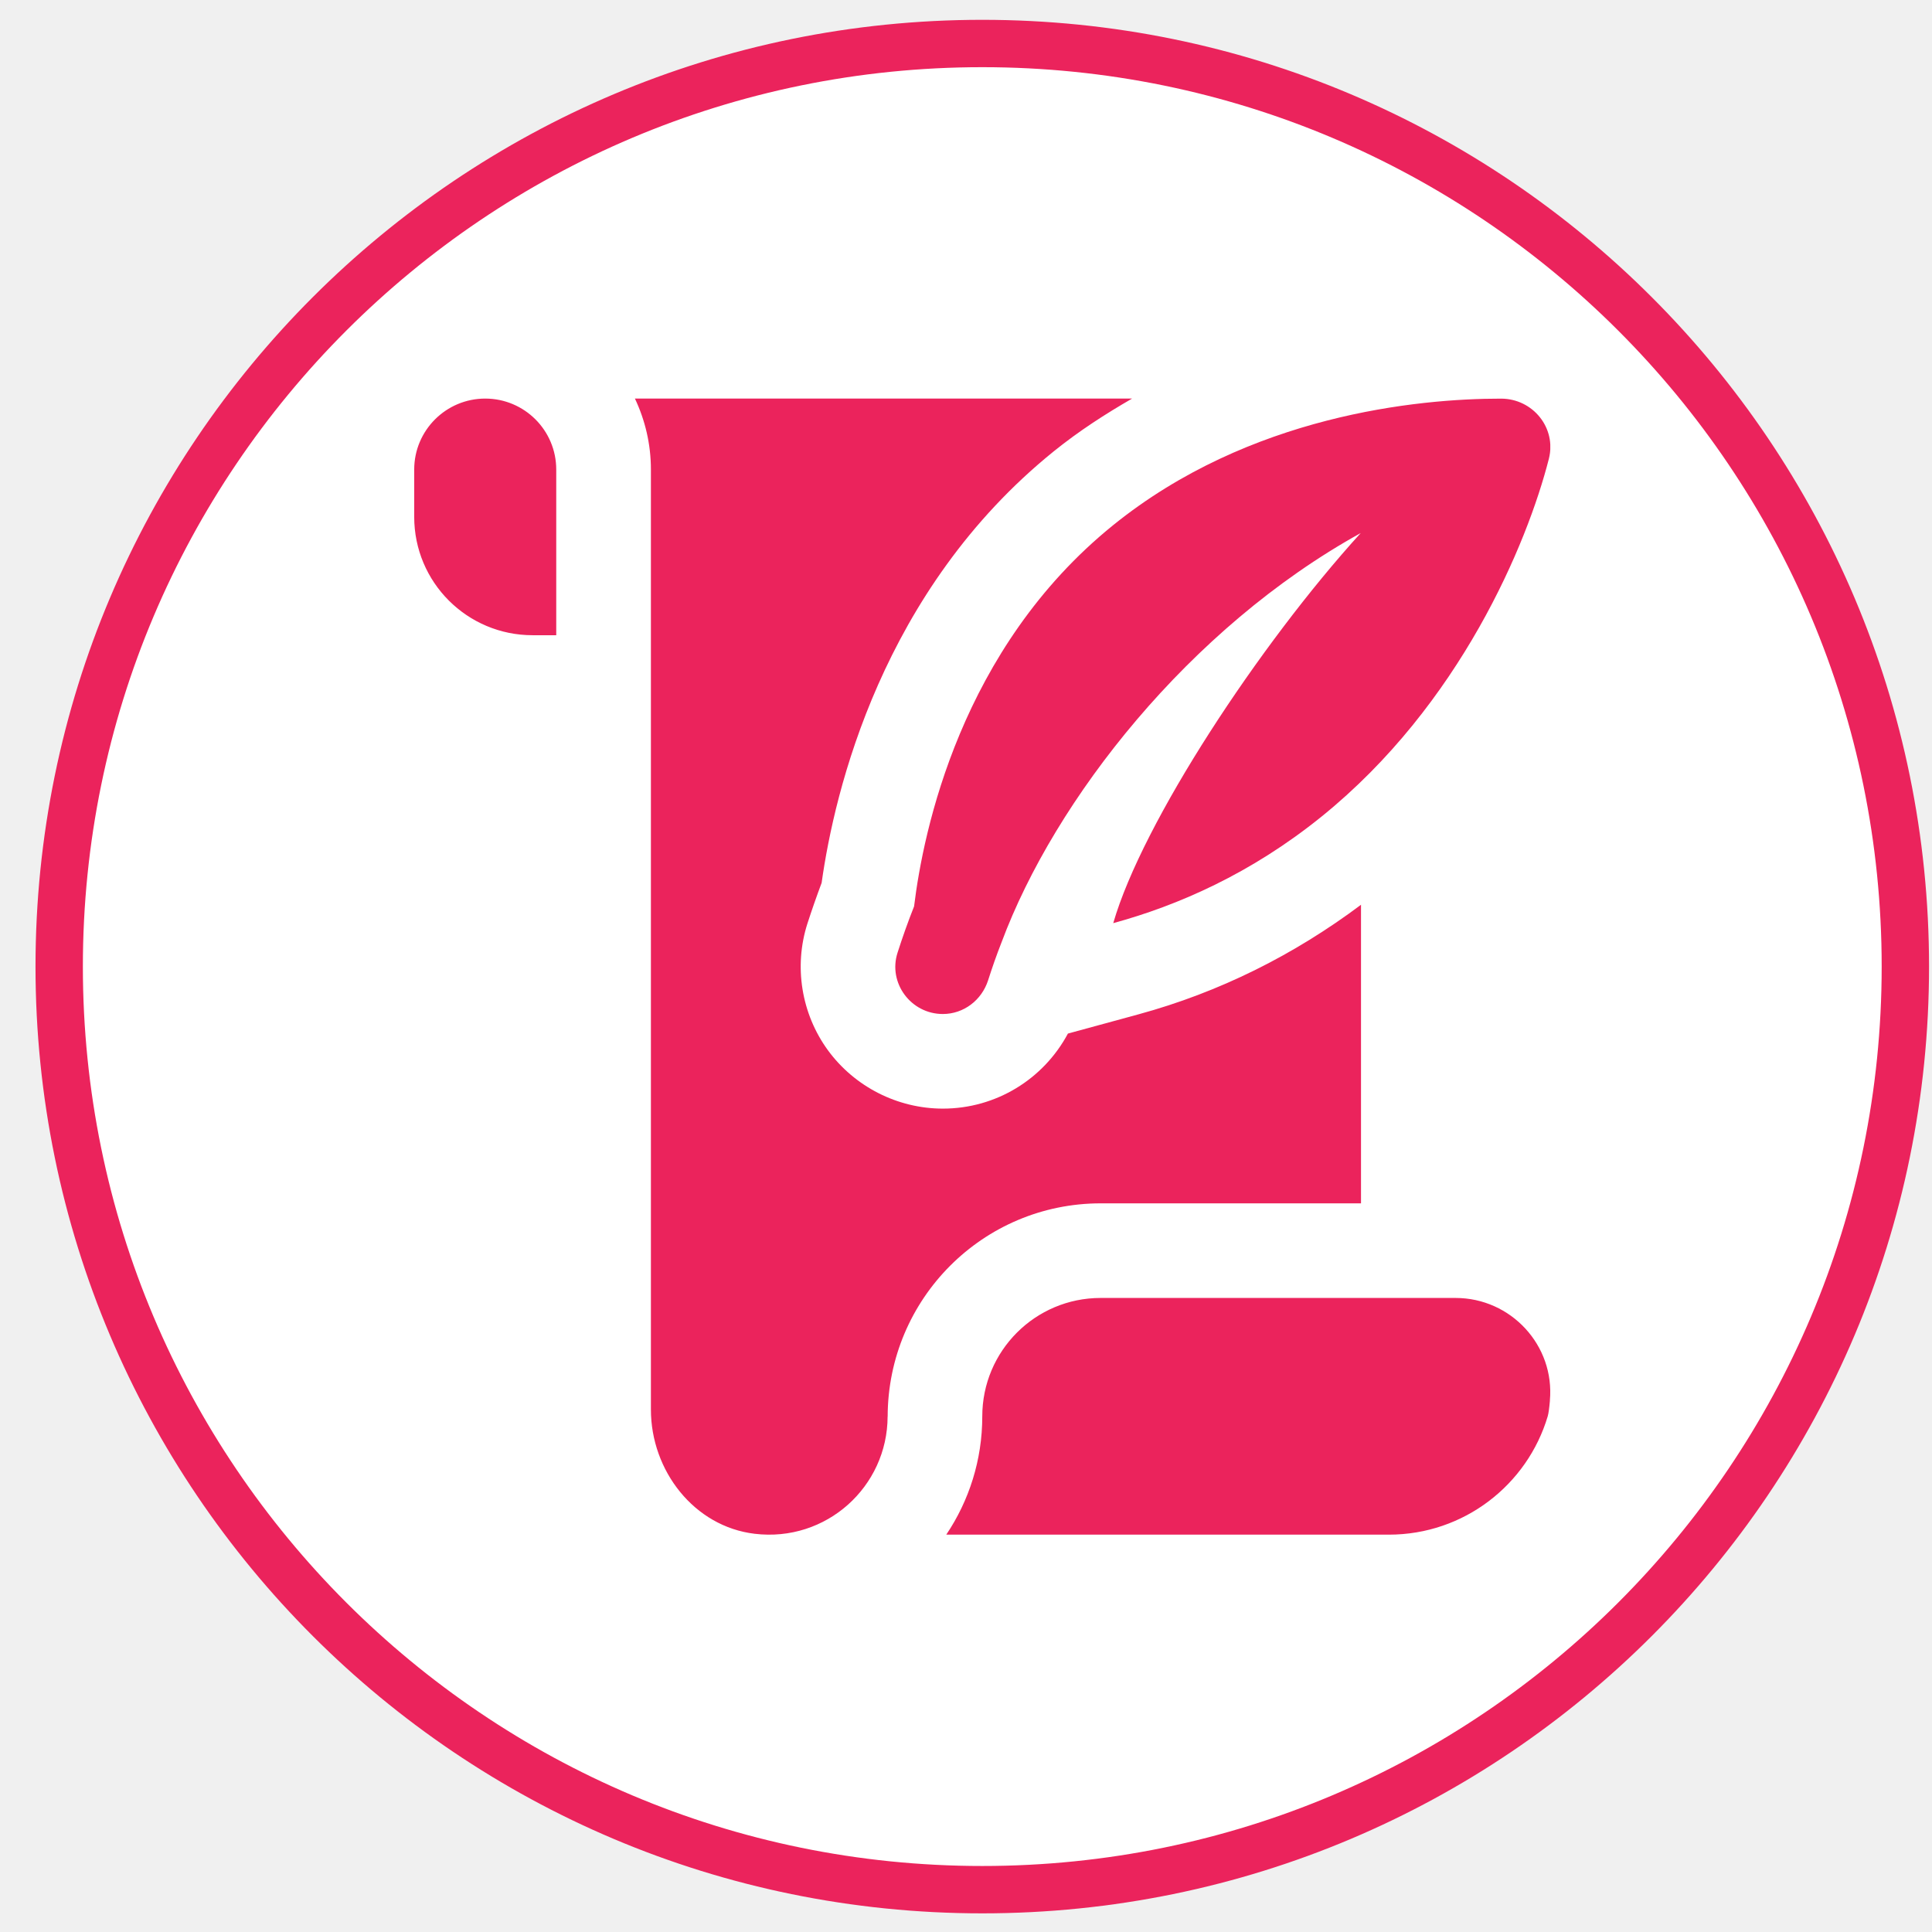
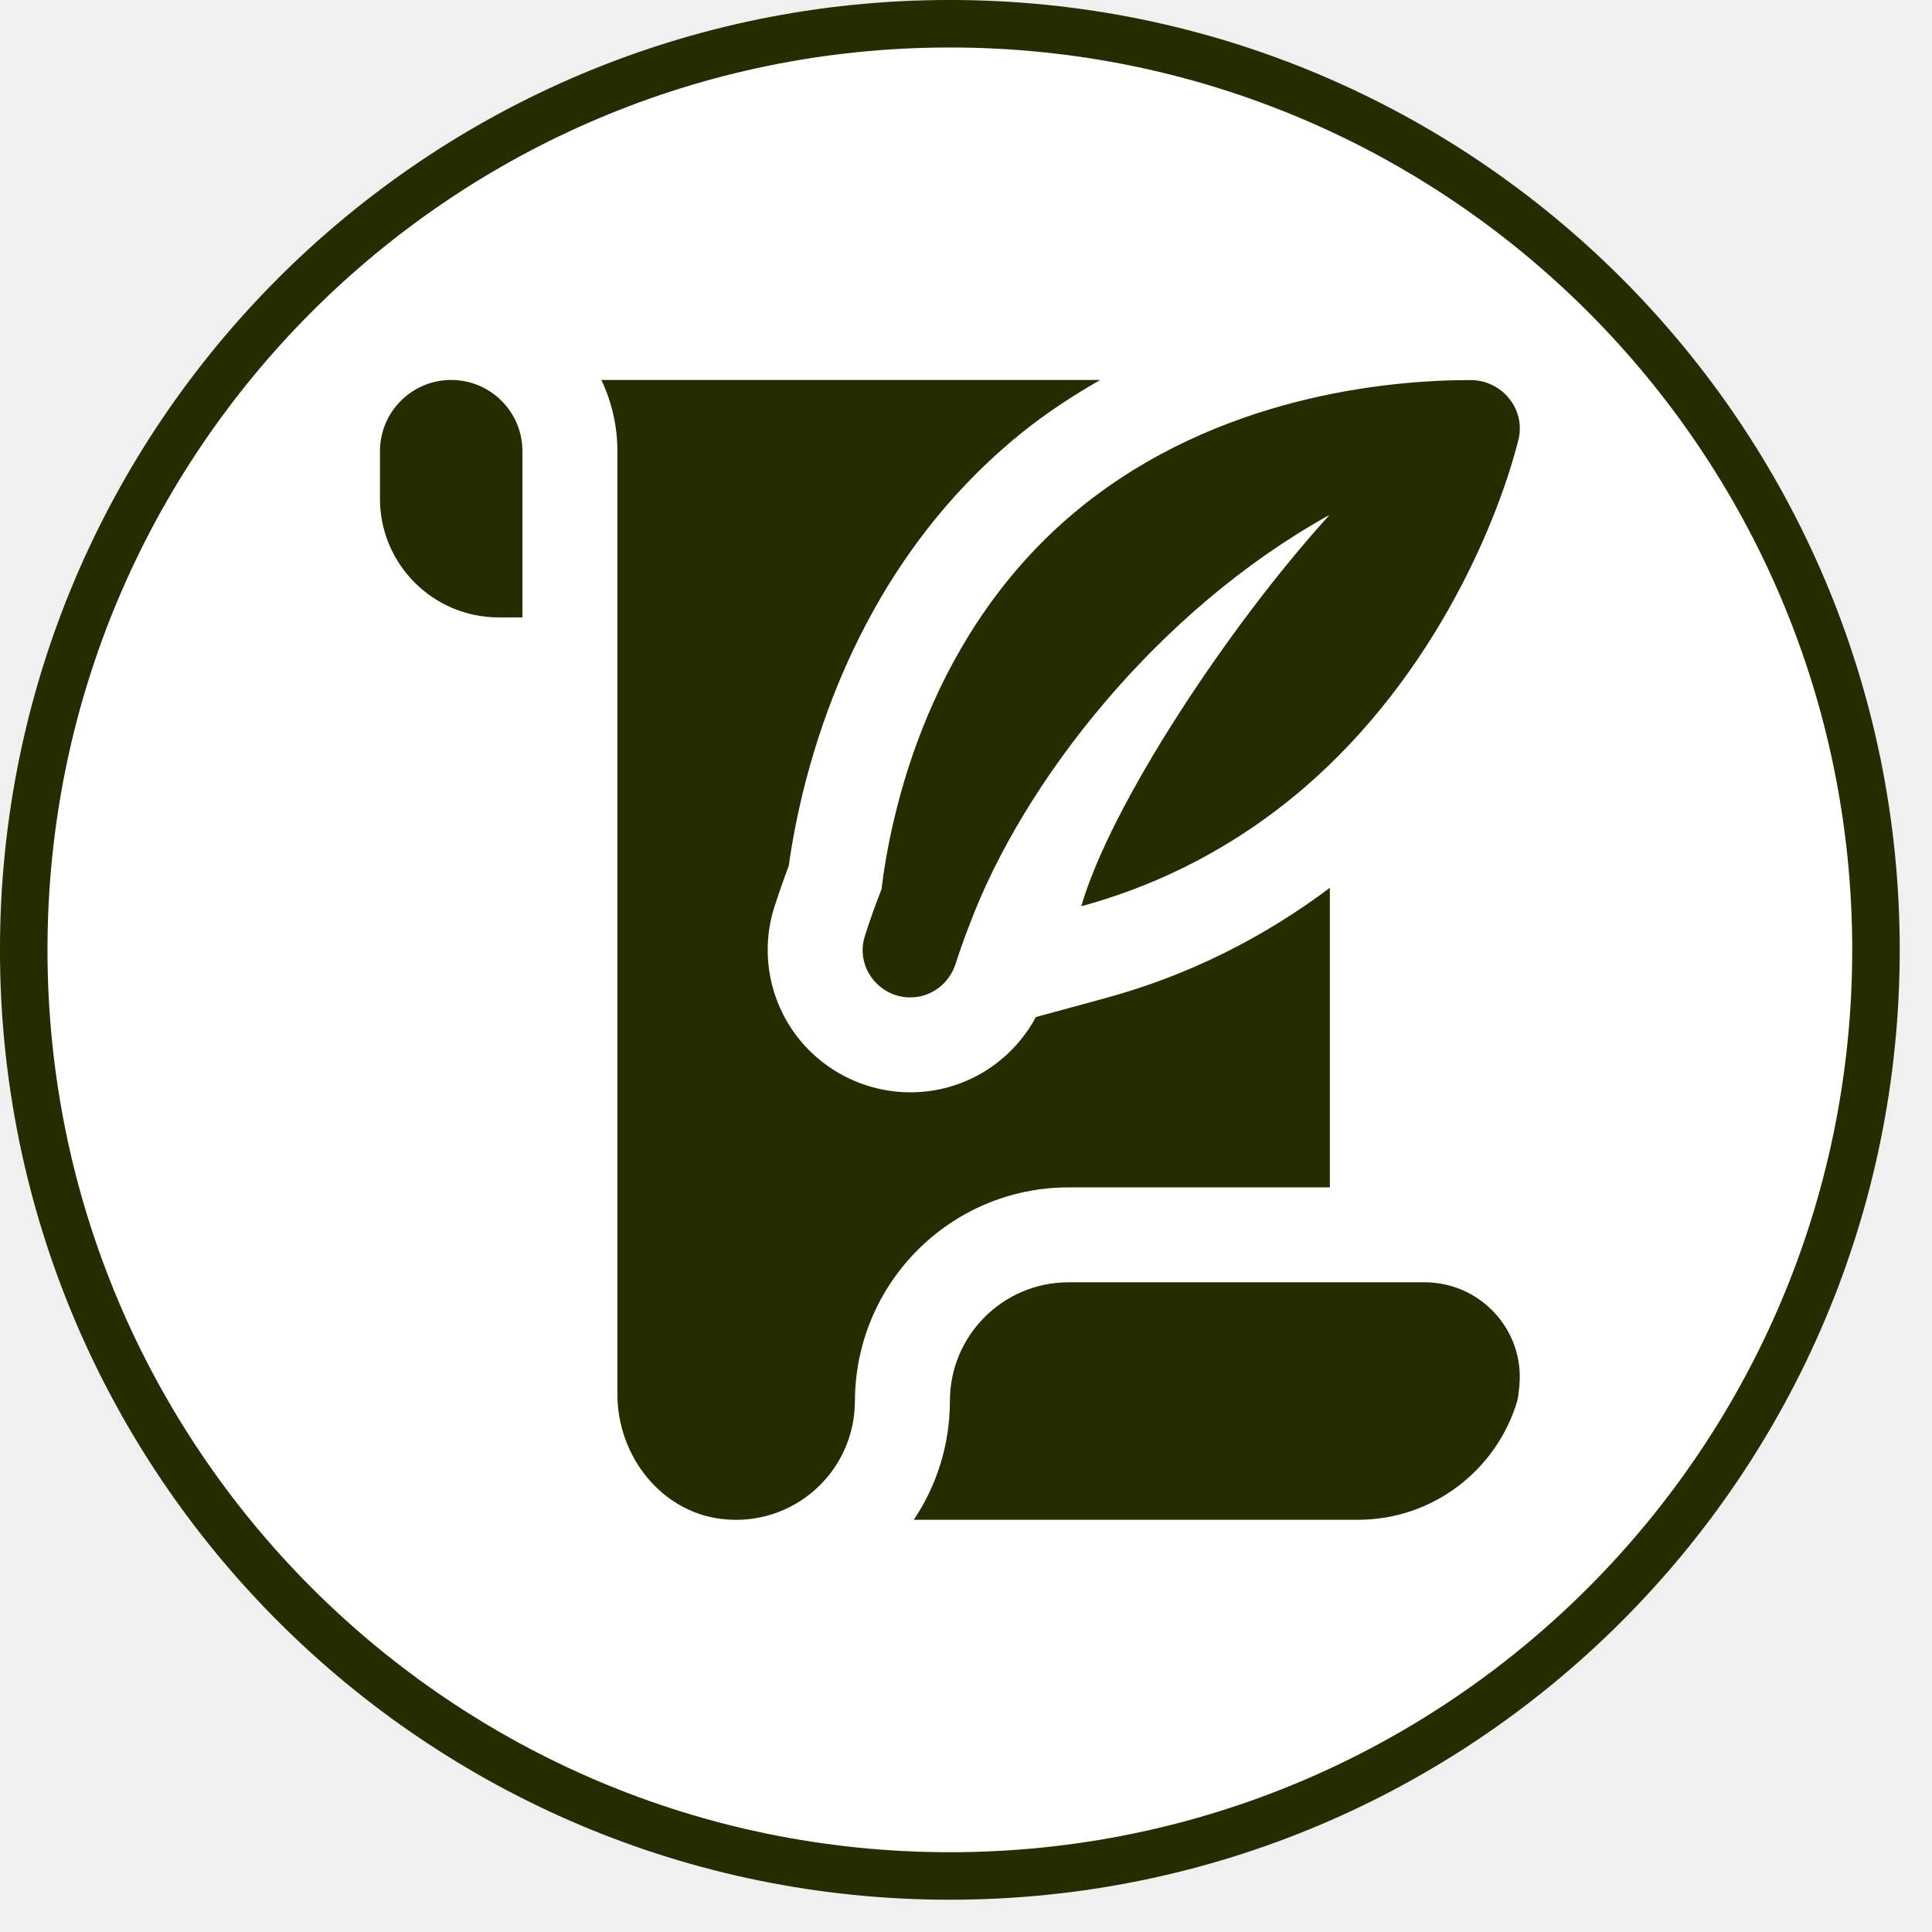
- <svg xmlns="http://www.w3.org/2000/svg" width="33" height="33" viewBox="0 0 33 33" fill="none">
-   <rect x="1.011" y="0.743" width="31.534" height="31.534" rx="15.767" fill="white" />
-   <rect x="1.011" y="0.743" width="31.534" height="31.534" rx="15.767" stroke="#EB235C" stroke-width="0.809" />
-   <g clip-path="url(#clip0_259_11282)">
-     <path d="M15.613 15.482C15.508 15.747 15.415 16.01 15.331 16.272C15.164 16.79 15.56 17.32 16.104 17.32C16.46 17.32 16.767 17.085 16.877 16.746C16.946 16.53 17.022 16.312 17.107 16.096C18.016 13.656 20.314 10.725 23.242 9.105C21.513 11.006 19.511 14.049 19.015 15.768C20.118 15.467 21.365 14.924 22.573 13.948C24.941 12.036 26.088 9.282 26.456 7.836C26.589 7.31 26.183 6.81 25.64 6.809C24.209 6.808 21.338 7.093 19.015 8.969C16.409 11.074 15.769 14.2 15.613 15.483V15.482ZM9.501 8.02V10.85H9.097C7.98 10.85 7.075 9.946 7.075 8.829V8.02C7.075 7.351 7.619 6.808 8.288 6.808C8.958 6.808 9.501 7.351 9.501 8.02ZM26.474 23.923C26.463 24.049 26.45 24.145 26.436 24.192C26.088 25.361 25.005 26.213 23.723 26.213H16.163C16.552 25.634 16.778 24.939 16.778 24.192C16.778 23.075 17.683 22.17 18.799 22.17H24.862C25.808 22.17 26.559 22.981 26.473 23.923H26.474ZM15.161 24.196C15.158 25.392 14.116 26.346 12.889 26.198C11.855 26.074 11.118 25.119 11.118 24.077V8.02C11.118 7.587 11.019 7.176 10.845 6.808H19.337C18.883 7.07 18.434 7.358 17.999 7.709C15.064 10.08 14.254 13.513 14.034 15.08C13.947 15.313 13.866 15.544 13.791 15.776C13.557 16.507 13.687 17.314 14.14 17.937C14.596 18.562 15.331 18.936 16.105 18.936C17.011 18.936 17.823 18.435 18.241 17.654L19.441 17.327C20.829 16.949 22.102 16.311 23.247 15.454V20.554H18.801C16.789 20.554 15.165 22.185 15.162 24.197L15.161 24.196Z" fill="#EB235C" />
+ <svg xmlns="http://www.w3.org/2000/svg" width="39" height="39" viewBox="0 0 39 39" fill="none">
+   <rect x="0.479" y="0.479" width="37.39" height="37.39" rx="18.695" fill="white" />
+   <rect x="0.479" y="0.479" width="37.39" height="37.39" rx="18.695" stroke="#252C00" stroke-width="0.959" />
+   <g clip-path="url(#clip0_562_1598)">
+     <path d="M17.793 17.955C17.669 18.269 17.559 18.581 17.459 18.892C17.261 19.506 17.731 20.134 18.376 20.134C18.798 20.134 19.162 19.856 19.291 19.454C19.374 19.197 19.464 18.939 19.565 18.683C20.642 15.79 23.368 12.315 26.84 10.393C24.789 12.647 22.415 16.256 21.827 18.294C23.135 17.938 24.613 17.293 26.046 16.136C28.854 13.869 30.214 10.603 30.649 8.889C30.808 8.265 30.326 7.673 29.682 7.672C27.985 7.671 24.582 8.008 21.827 10.232C18.737 12.728 17.978 16.434 17.793 17.957V17.955ZM10.546 9.108V12.463H10.067C8.743 12.463 7.67 11.39 7.67 10.066V9.108C7.67 8.314 8.314 7.67 9.108 7.67C9.902 7.67 10.546 8.314 10.546 9.108ZM30.672 27.964C30.658 28.113 30.643 28.227 30.627 28.282C30.214 29.669 28.93 30.679 27.41 30.679H18.446C18.906 29.992 19.175 29.168 19.175 28.282C19.175 26.958 20.247 25.885 21.571 25.885H28.76C29.881 25.885 30.772 26.847 30.671 27.964H30.672ZM17.257 28.287C17.254 29.706 16.018 30.836 14.563 30.662C13.337 30.514 12.463 29.382 12.463 28.146V9.108C12.463 8.594 12.347 8.106 12.139 7.67H22.209C21.671 7.98 21.138 8.323 20.622 8.739C17.142 11.55 16.182 15.62 15.922 17.478C15.818 17.754 15.722 18.029 15.633 18.304C15.355 19.171 15.509 20.127 16.047 20.866C16.588 21.608 17.459 22.05 18.377 22.05C19.451 22.05 20.413 21.456 20.91 20.531L22.333 20.143C23.978 19.694 25.488 18.939 26.845 17.922V23.969H21.573C19.188 23.969 17.262 25.903 17.258 28.288L17.257 28.287Z" fill="#252C00" />
  </g>
  <defs>
-     <clipPath id="clip0_259_11282">
-       <rect width="19.405" height="19.405" fill="white" transform="translate(7.0752 6.80762)" />
+     <clipPath id="clip0_562_1598">
+       <rect width="23.009" height="23.009" fill="white" transform="translate(7.66992 7.66968)" />
    </clipPath>
  </defs>
</svg>
